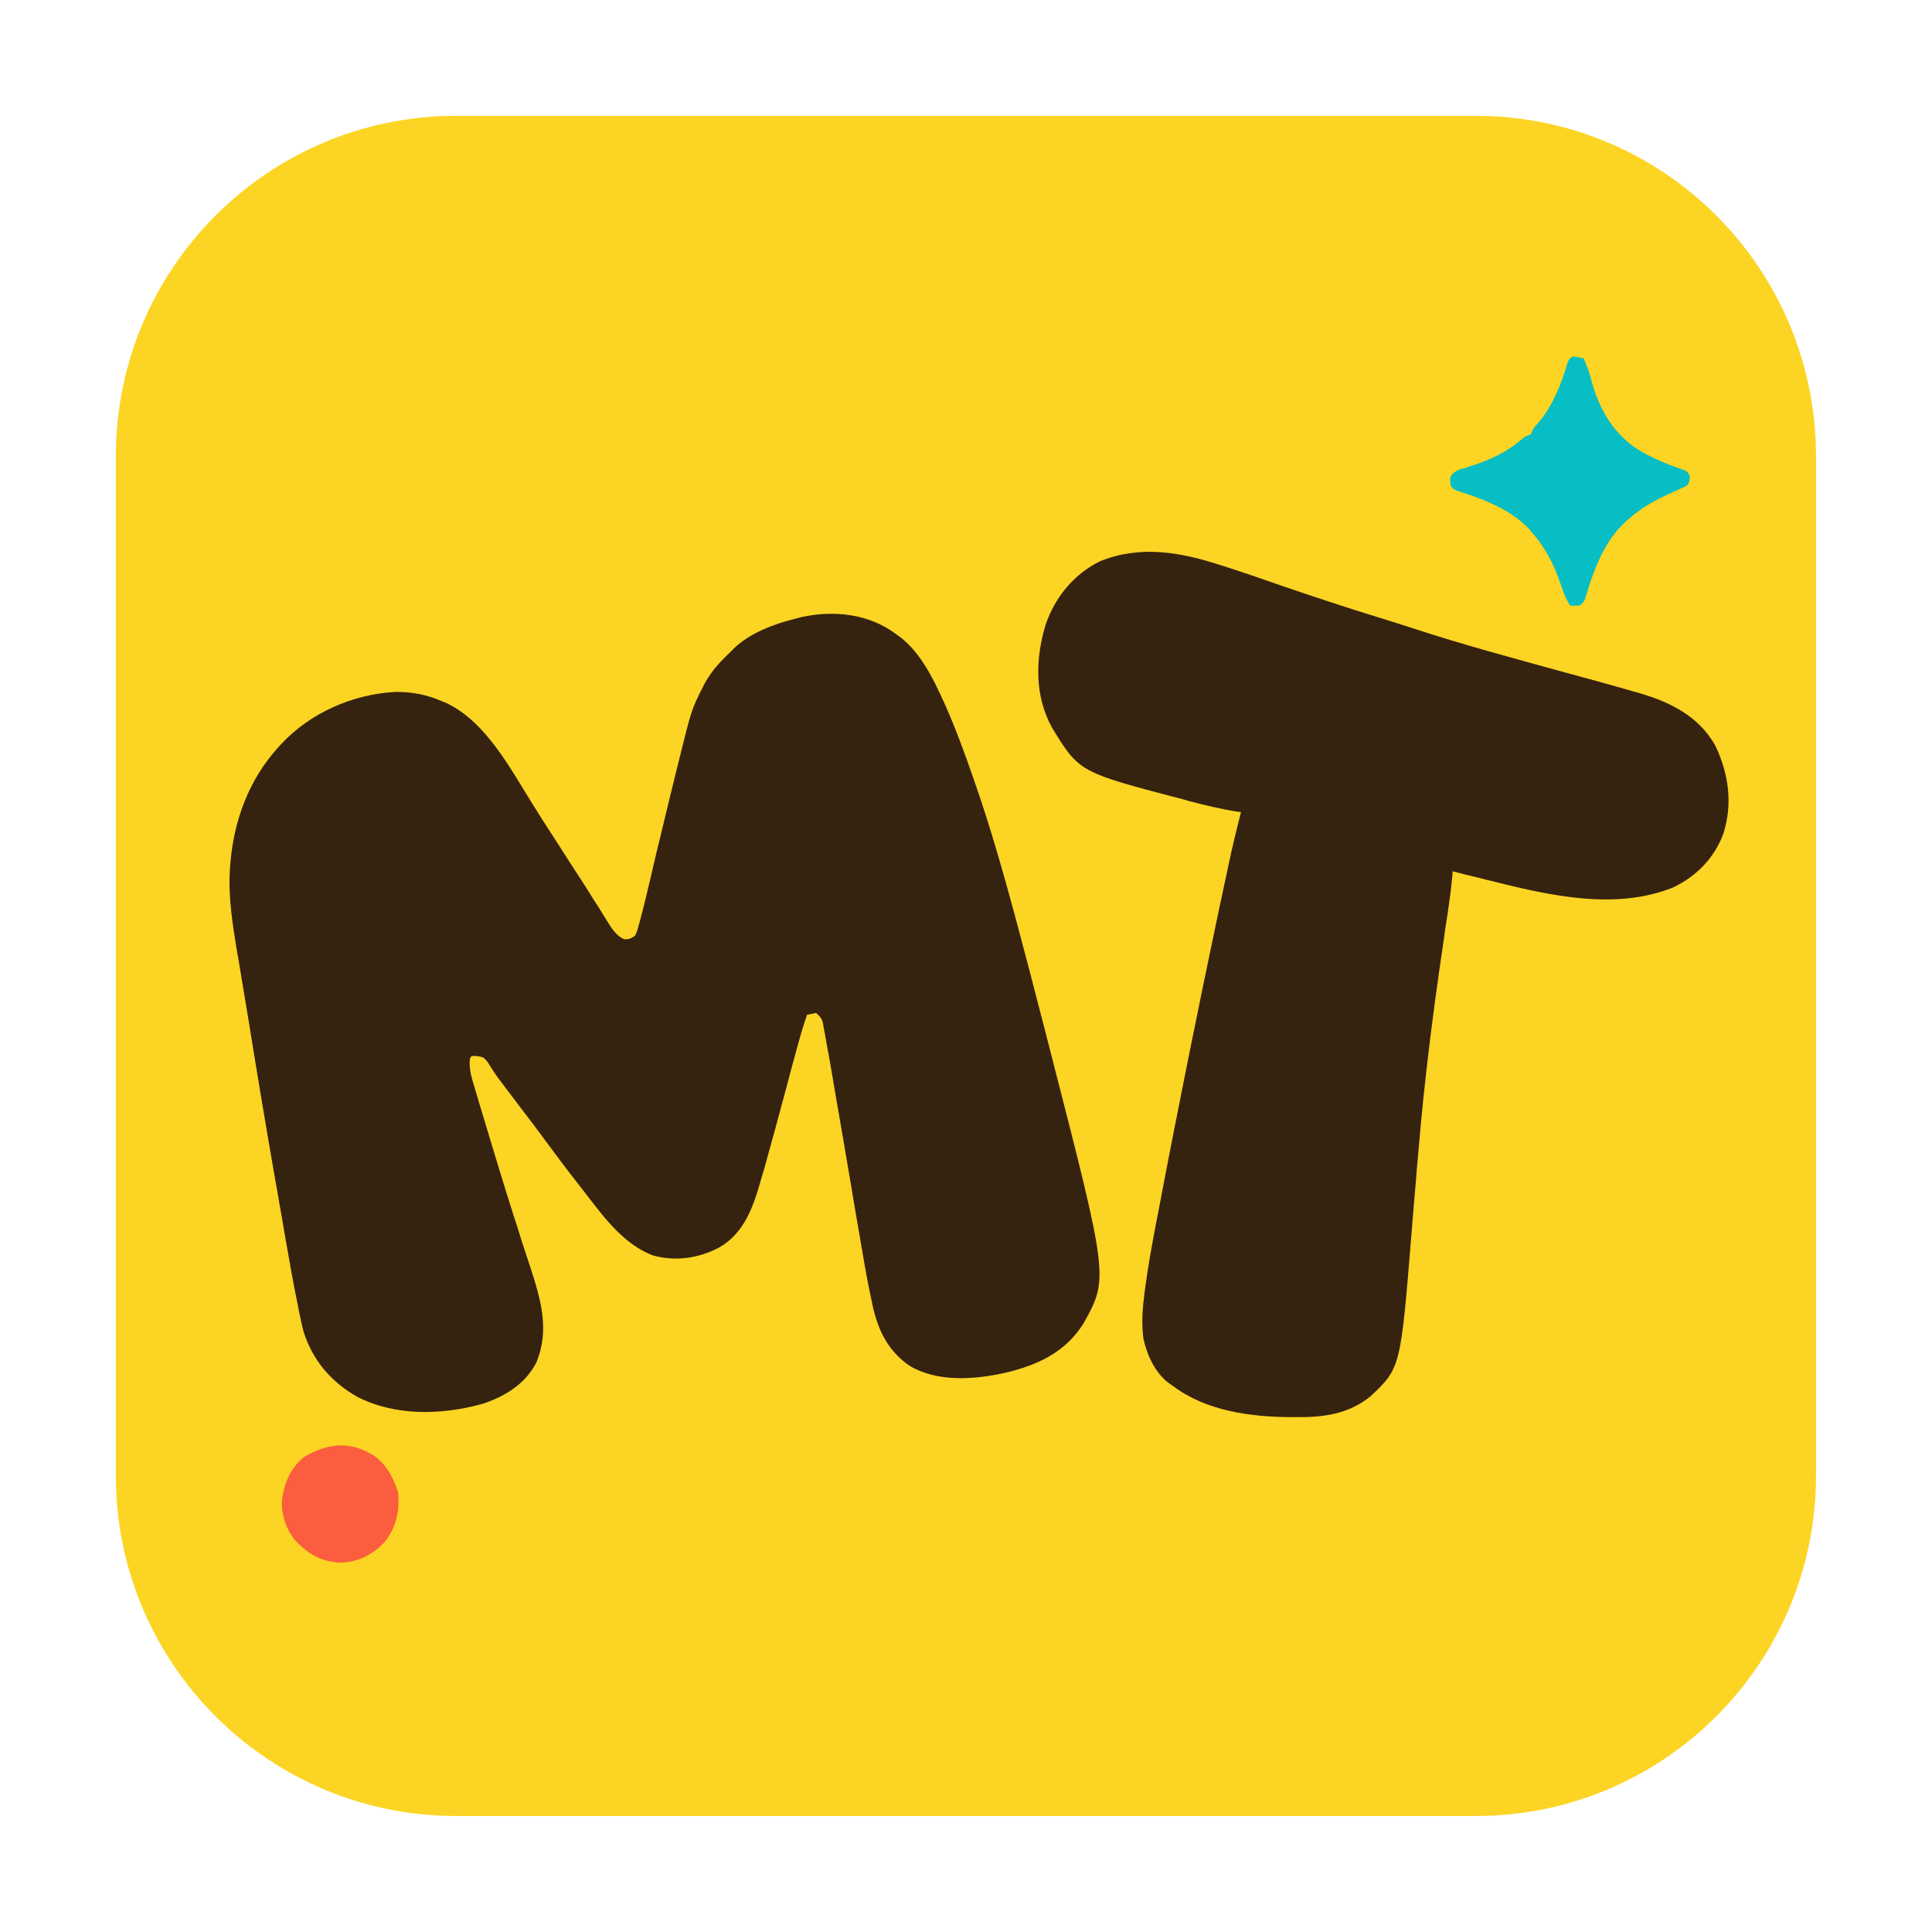
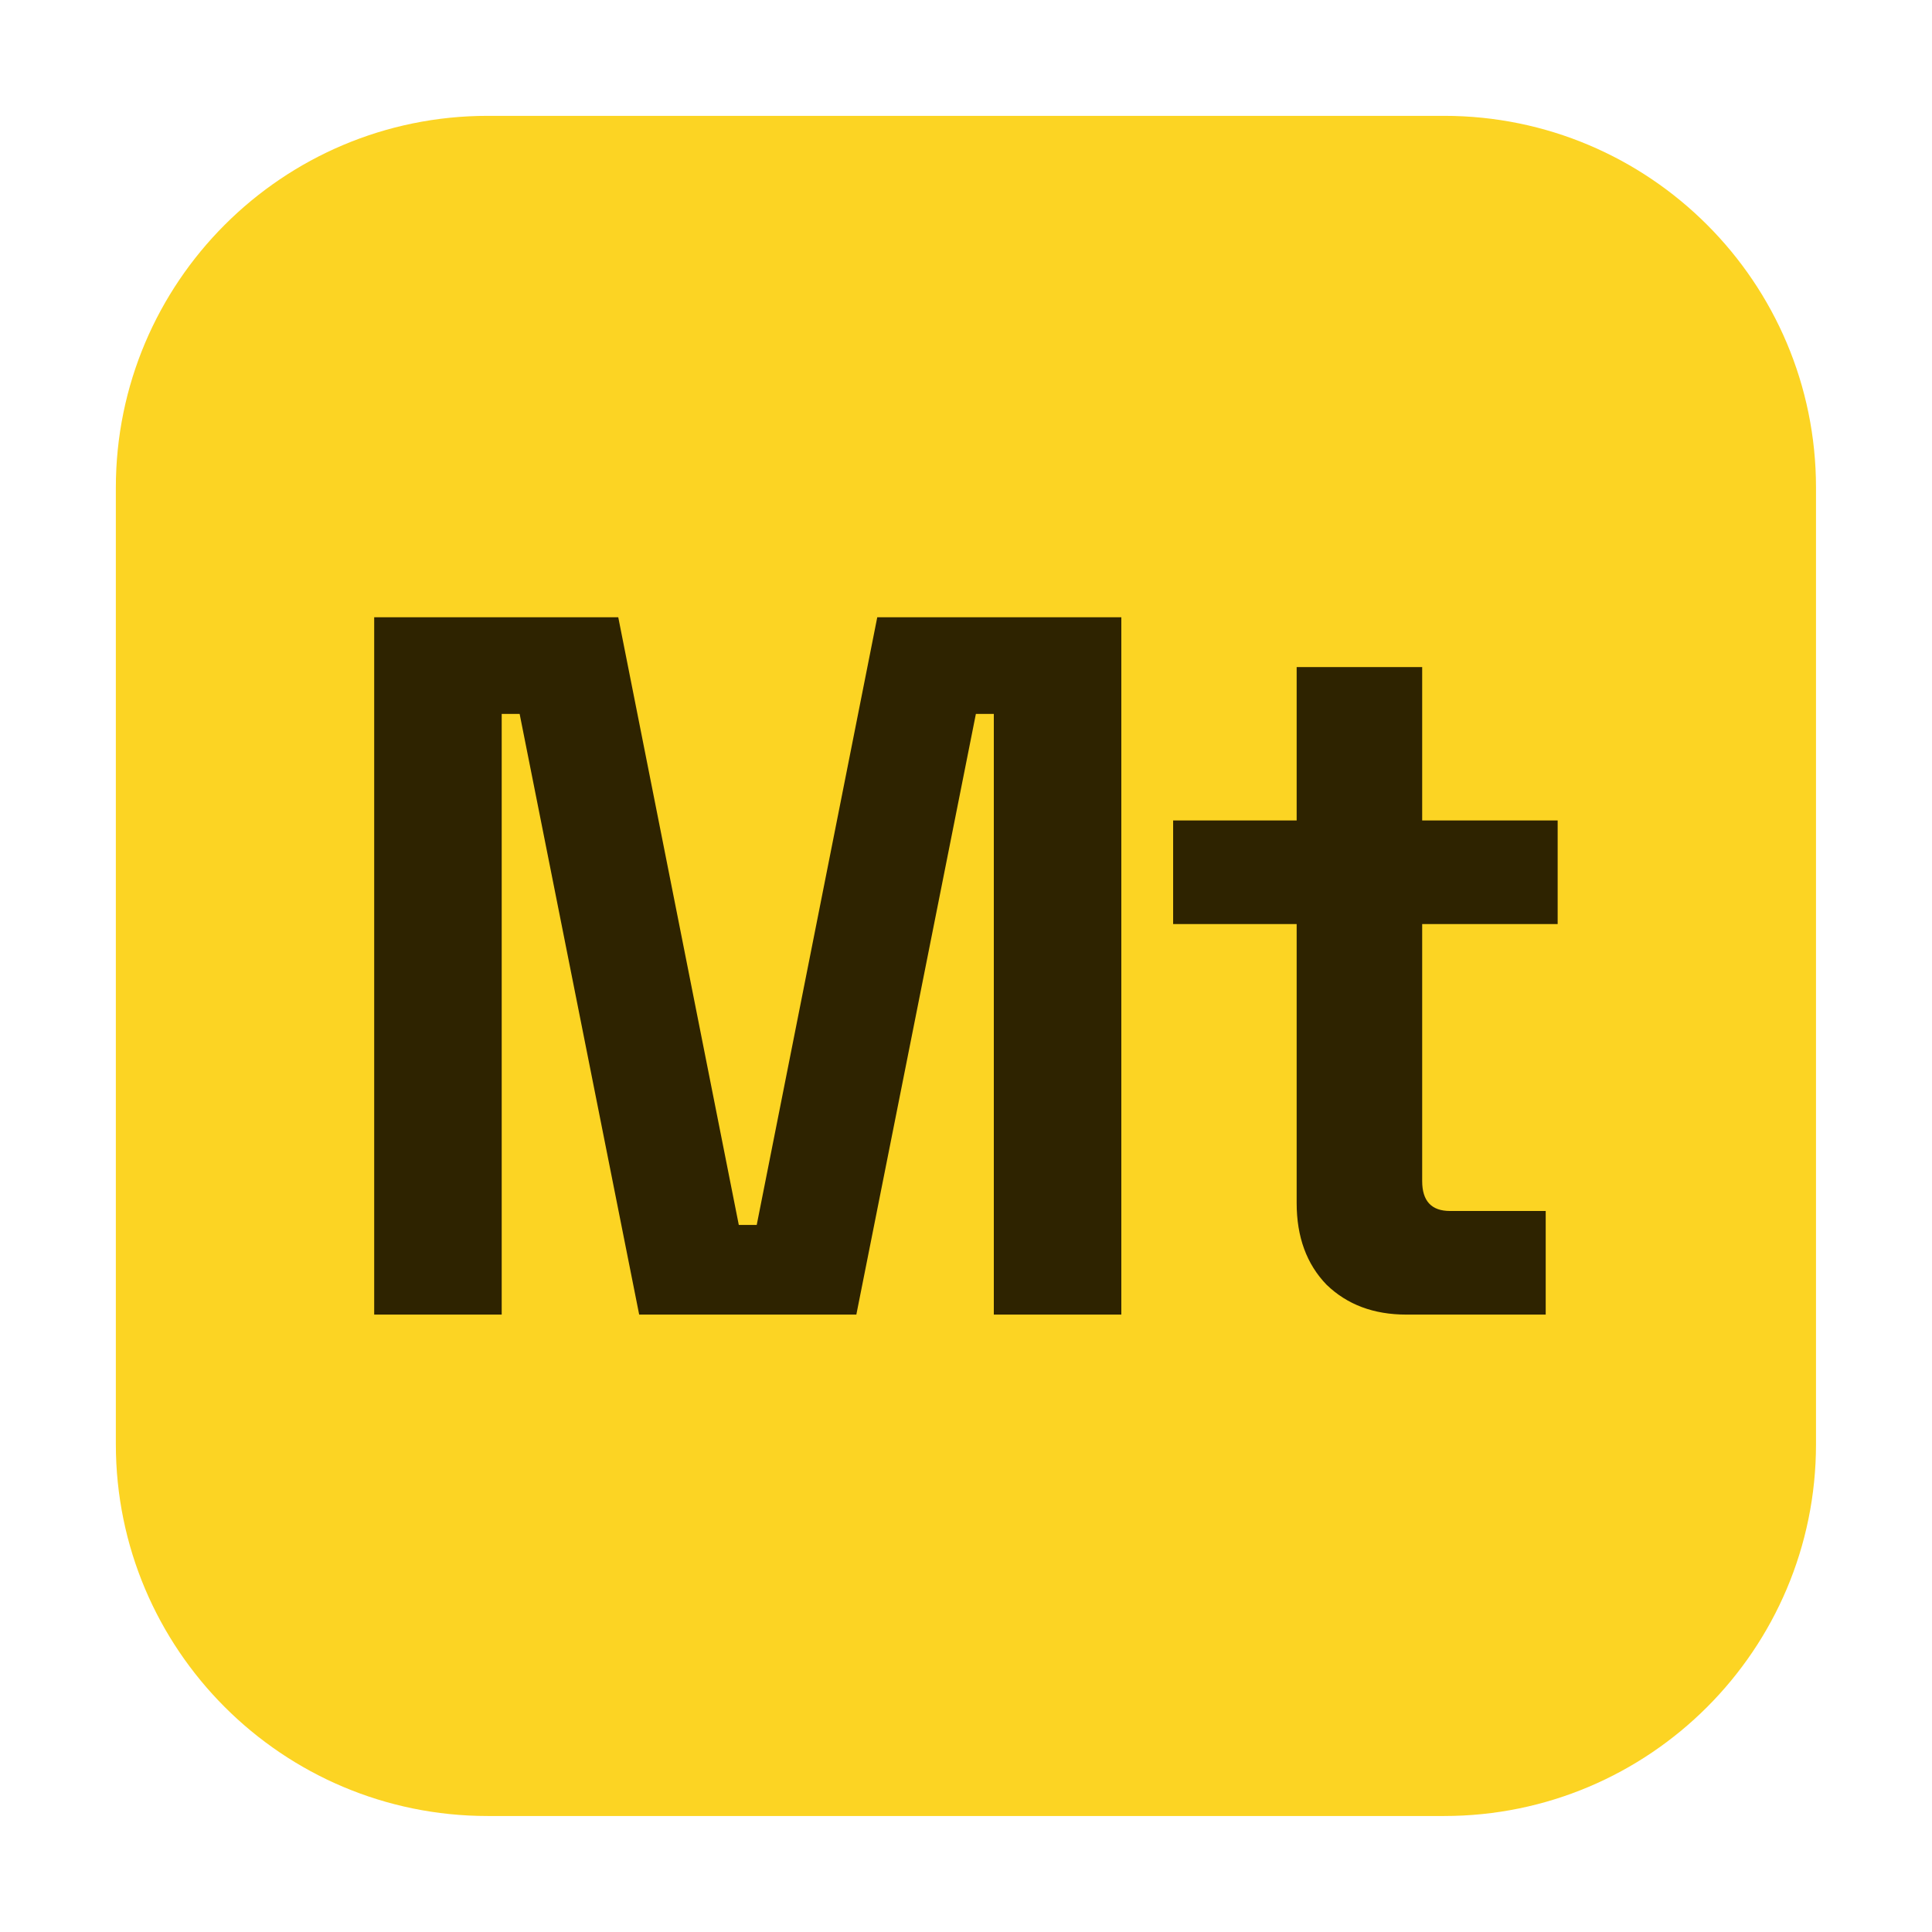
<svg xmlns="http://www.w3.org/2000/svg" width="32" height="32" viewBox="0 0 1024 1024">
  <g transform="translate(61.4,61.4) scale(0.88)">
-     <rect width="1024" height="1024" rx="205" fill="#FCD423" />
-     <g fill="#06BEC4">
-       <path d="M877 145C879.4 145 881.6 145.6 884 146C885.9 150.3 887.5 154.4 888.6 158.9C893.4 177 902.5 192.7 918.9 202.3C927 206.8 935.7 210.4 944.5 213.3C946.5 214.2 947.1 215 948 217C947.9 219.5 947.9 219.5 947 222C945.3 223.3 945.3 223.3 942.9 224.3C942 224.7 941.1 225.1 940.2 225.6C939.7 225.8 939.2 226 938.7 226.2C928.5 230.8 919.3 235.4 911 243C910.4 243.5 909.8 244 909.2 244.6C897.1 255.5 890.8 271.8 886.1 287C885.9 287.7 885.7 288.5 885.4 289.2C885.2 289.9 885 290.6 884.8 291.3C883.8 293.3 883 294 881 295C878.3 295.1 878.3 295.1 876 295C873.2 290.9 871.8 286.7 870.2 282C866.3 270.4 861.1 260.3 853 251C852.5 250.4 851.9 249.8 851.4 249.1C841 237.9 825.9 231.7 811.6 227C810.9 226.8 810.2 226.5 809.5 226.3C808.9 226.1 808.2 225.9 807.6 225.7C806 225 806 225 804 223C803.4 217.7 803.4 217.7 805.3 215.4C807.1 213.9 808.5 213.3 810.7 212.6C811.5 212.4 812.2 212.2 813 212C813.7 211.7 814.5 211.5 815.3 211.2C827.2 207.5 837.5 202.8 847 194.6C849 193 849 193 852 192C852.7 190.7 853.4 189.3 854 188C855.2 186.6 856.4 185.3 857.6 183.9C865.6 174 870.7 161.3 874.2 149.2C875 147 875 147 877 145Z" />
-     </g>
-     <g fill="#FA5E3E">
-       <path d="M152 805C152.6 805.3 153.1 805.6 153.7 805.9C162.5 811 166.9 819.7 170 829C171 840.3 169 850.2 161.7 859.2C154.6 866.7 145.8 871.1 135.4 871.4C123.9 870.9 116.1 866.5 108.2 858.2C102.8 851.7 99.9 843.6 100 835C101 824.3 104.7 815.1 113 808C125.6 800.4 138.5 797.9 152 805Z" />
-     </g>
-     <g transform="translate(-41.6,-41.8) scale(1.08)">
-       <g fill="#35220F">
-         <path d="M654 289.1C655 289.4 655.9 289.7 656.9 290C667.5 293.4 678 297 688.5 300.7C707.5 307.2 726.5 313.5 745.8 319.4C751.1 321 756.3 322.7 761.6 324.4C789.9 333.7 818.7 341.4 847.4 349.3C860.1 352.7 872.8 356.2 885.5 359.9C886.5 360.2 887.4 360.4 888.4 360.7C905.7 365.8 921.5 373.7 930.6 390.1C938 405.8 940.3 422.3 935 439C930 452.6 920 462.8 907 469C874.3 482.2 836.8 473.2 804 465C803 464.8 802 464.5 800.9 464.2C795.3 462.9 789.6 461.4 784 460C784 460.6 783.9 461.3 783.9 461.9C783.3 469.1 782.3 476.1 781.3 483.2C780.7 486.7 780.2 490.2 779.7 493.6C779.6 494.4 779.5 495.1 779.4 495.9C775.7 520.9 772.2 545.9 769.4 571.1C769.3 571.7 769.2 572.3 769.2 572.9C767.1 591.1 765.5 609.4 763.9 627.7C763.9 628.2 763.9 628.2 763.7 630.8C762.8 641.1 761.9 651.5 761.1 661.8C755 737 755 737 738.2 752.8C725.8 762.9 711.5 764.6 696.1 764.4C695.4 764.4 694.7 764.4 693.9 764.4C671.4 764.3 646.5 761 628 747C627.3 746.5 626.6 746 625.8 745.5C618.1 739.7 613.7 730 611.6 720.8C610.4 712.1 611.1 703.7 612.2 695.1C612.3 694.1 612.5 693 612.6 692C614.2 680 616.4 668.2 618.6 656.4C619 654.4 619.4 652.4 619.8 650.4C630.7 592.8 642.3 535.4 654.4 478.1C654.6 477.2 654.8 476.4 655 475.5C656 470.6 657 465.8 658.1 461C658.4 459.5 658.7 458.1 659 456.6C661.1 446.7 663.5 436.8 666 427C665.3 426.9 664.5 426.8 663.7 426.7C654.6 425.3 645.8 423.1 636.9 420.8C636.2 420.6 635.4 420.4 634.6 420.1C575.8 404.8 575.8 404.8 560.6 379.9C550.8 362 551.3 341.7 557 322.6C562.2 307.3 572.7 294.3 587.4 287.1C609.6 278.1 631.9 281.9 654 289.1Z" />
-         <path d="M474 328C474.7 328.5 475.4 329 476.1 329.5C487.4 338.4 494.2 352.2 500 365C500.2 365.4 500.2 365.4 501 367.2C506.8 380.2 511.7 393.6 516.4 407.1C517 409 517.7 411 518.4 412.9C526.5 436.4 533.3 460.3 539.8 484.3C540 485.1 540.1 485.8 540.4 486.5C546.1 507.8 551.6 529 557.1 550.3C557.9 553.4 558.7 556.6 559.5 559.7C592.2 686.9 592.2 686.9 578.2 712.1C568 728.4 552.4 735.5 534 739.8C516.9 743.5 496.8 745 481.2 735.8C469.2 727.5 463.7 716.3 460.6 702.4C460.4 701.5 460.2 700.5 460 699.5C457.3 687.3 455.3 674.9 453.2 662.6C452.6 659.1 452 655.6 451.4 652.2C450.3 645.6 449.2 639.1 448.1 632.5C446.1 620.8 444.1 609.1 442.1 597.4C441.5 594 440.9 590.6 440.3 587.1C438.9 578.8 437.5 570.4 436 562C435.9 561.5 435.9 561.5 435.4 558.9C434.9 556 434.4 553.2 433.9 550.4C433.7 549.5 433.6 548.7 433.4 547.9C433.3 547.1 433.1 546.4 433 545.6C432.9 545 432.8 544.4 432.6 543.7C431.9 541.6 430.7 540.5 429 539C427.4 539.3 425.7 539.7 424 540C421.6 546.8 419.7 553.7 417.8 560.7C417.3 562.6 416.8 564.6 416.2 566.5C414.9 571.4 413.6 576.3 412.3 581.2C408.2 596.5 404.1 611.7 399.8 627C399.4 628.3 399 629.6 398.6 630.9C394.4 646 389.4 661.6 375 669.8C363.5 675.8 350.9 677.7 338.3 674.3C322.6 668.6 311.3 653.8 301.5 641C299.9 638.9 298.3 636.8 296.7 634.8C290.1 626.4 283.7 617.9 277.4 609.3C272.9 603.2 268.3 597.1 263.6 591C255.1 579.8 255.1 579.8 251.2 574.6C250.7 573.8 250.1 572.9 249.5 572.1C248.2 570.2 247.1 568.4 245.9 566.4C243.8 563.8 243.4 563.6 240.3 563.1C239.8 563 239.8 563 237 563C236 564 236 564 235.8 567C235.9 571.4 236.9 575.2 238.2 579.3C238.4 580.1 238.7 580.9 238.9 581.7C239.7 584.3 240.5 586.9 241.2 589.5C241.8 591.3 242.3 593.2 242.9 595C244.6 600.7 246.3 606.4 248 612C248.3 612.9 248.5 613.7 248.8 614.6C253.6 630.6 258.6 646.7 263.8 662.7C263.9 663.2 263.9 663.2 264.7 665.7C266.3 670.5 267.8 675.2 269.4 680C275.3 698.2 280.7 715.5 273 734C266.7 746.1 255.6 752.8 243 757C220.3 763.3 194.4 764 173 753C158.3 744.6 147.9 732.3 143 716C142.1 712.4 141.4 708.8 140.6 705.1C140.4 704 140.2 703 140 701.9C137.6 690.5 135.6 679 133.6 667.5C133.2 665.2 132.8 663 132.4 660.7C131.6 655.9 130.8 651.1 129.9 646.3C129.1 641.5 128.3 636.7 127.4 632C122.2 602.1 117.2 572.2 112.4 542.3C110.5 530.9 108.6 519.4 106.7 508C106.5 507.1 106.4 506.3 106.2 505.4C106.1 504.6 106 503.8 105.8 503C103.5 488.7 101.2 473.9 102.1 459.4C102.2 458.5 102.2 457.7 102.3 456.8C104 432.5 112.5 409.1 129 391C129.6 390.3 130.2 389.6 130.9 388.9C146.9 371.7 170.6 361.3 194 360C203.2 359.8 211.5 361.4 220 365C220.9 365.4 221.8 365.7 222.7 366.1C245.4 376.8 259 403.7 271.9 424.1C275.3 429.6 278.8 435 282.3 440.4C283.3 442 284.3 443.6 285.4 445.2C289.5 451.7 293.7 458.2 297.9 464.6C300.5 468.7 303.1 472.7 305.6 476.8C306.3 477.8 306.9 478.8 307.6 479.8C308.8 481.8 310 483.7 311.2 485.7C311.8 486.6 312.4 487.5 312.9 488.4C313.4 489.2 313.9 490 314.4 490.8C316.5 493.8 318.6 496.4 322 497.9C324.6 498 325.8 497.5 328 496C329.1 493.8 329.1 493.8 329.9 490.9C330 490.4 330.2 489.8 330.4 489.2C332.9 480.1 335 470.9 337.2 461.7C338.4 456.3 339.7 450.9 341 445.5C341.3 444.3 341.6 443.1 341.9 441.9C344.8 429.8 347.7 417.7 350.7 405.6C351.2 403.6 351.7 401.6 352.2 399.6C359.5 370 359.5 370 365.6 357.8C366 357.1 366.3 356.5 366.6 355.8C370 349.4 374.5 344.2 379.7 339.2C380.8 338.2 381.9 337.1 382.9 336C392.1 327 405.8 322 418 319C418.9 318.8 419.7 318.6 420.6 318.3C439.1 314.2 458.8 316.4 474 328Z" />
-       </g>
-     </g>
+     <rect width="1024" height="1024" rx="224" fill="#FCD423" />
+     <path transform="translate(116.0,722.0) scale(0.6,-0.6)" d="M66 0V700H311L432 90H450L571 700H816V0H688V603H670L550 0H332L212 603H194V0Z" fill="#2E2300" />
+     <path transform="translate(621.2,722.0) scale(0.6,-0.6)" d="M260 0Q211 0 180 30Q150 61 150 112V392H26V496H150V650H276V496H412V392H276V134Q276 104 304 104H400V0Z" fill="#2E2300" />
  </g>
</svg>
